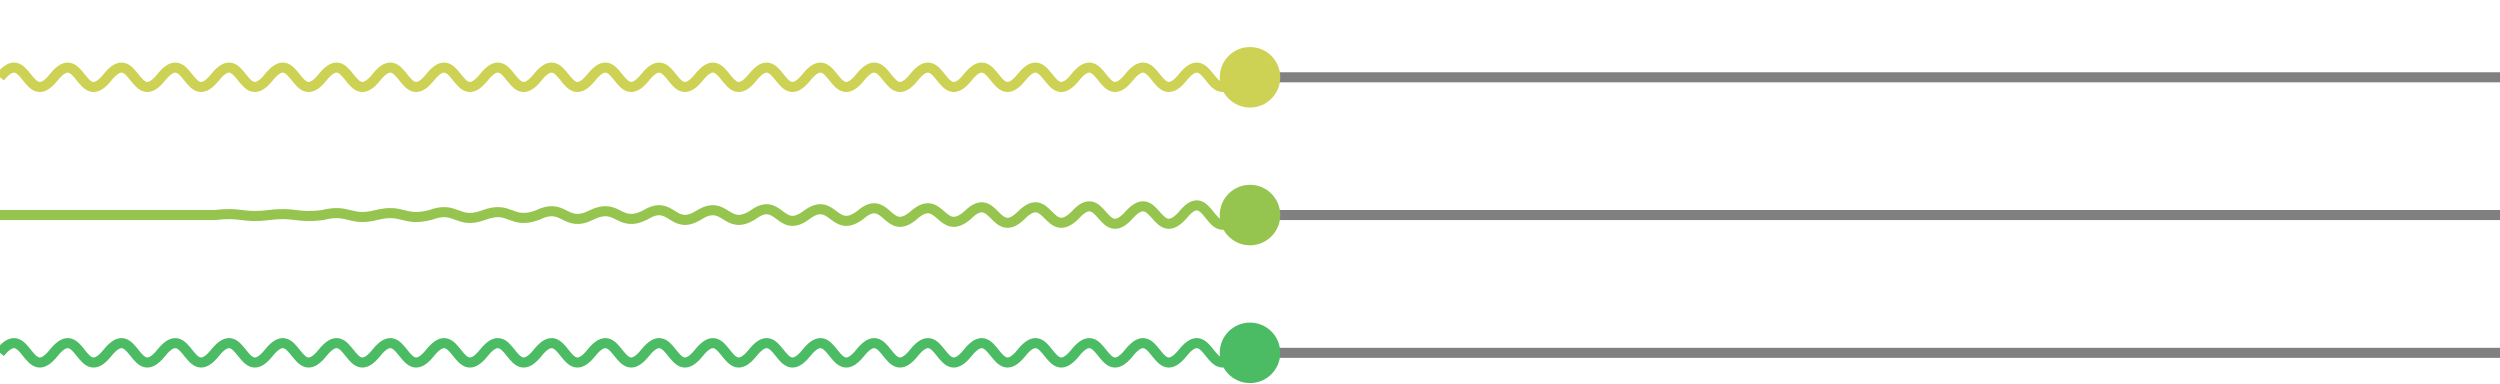
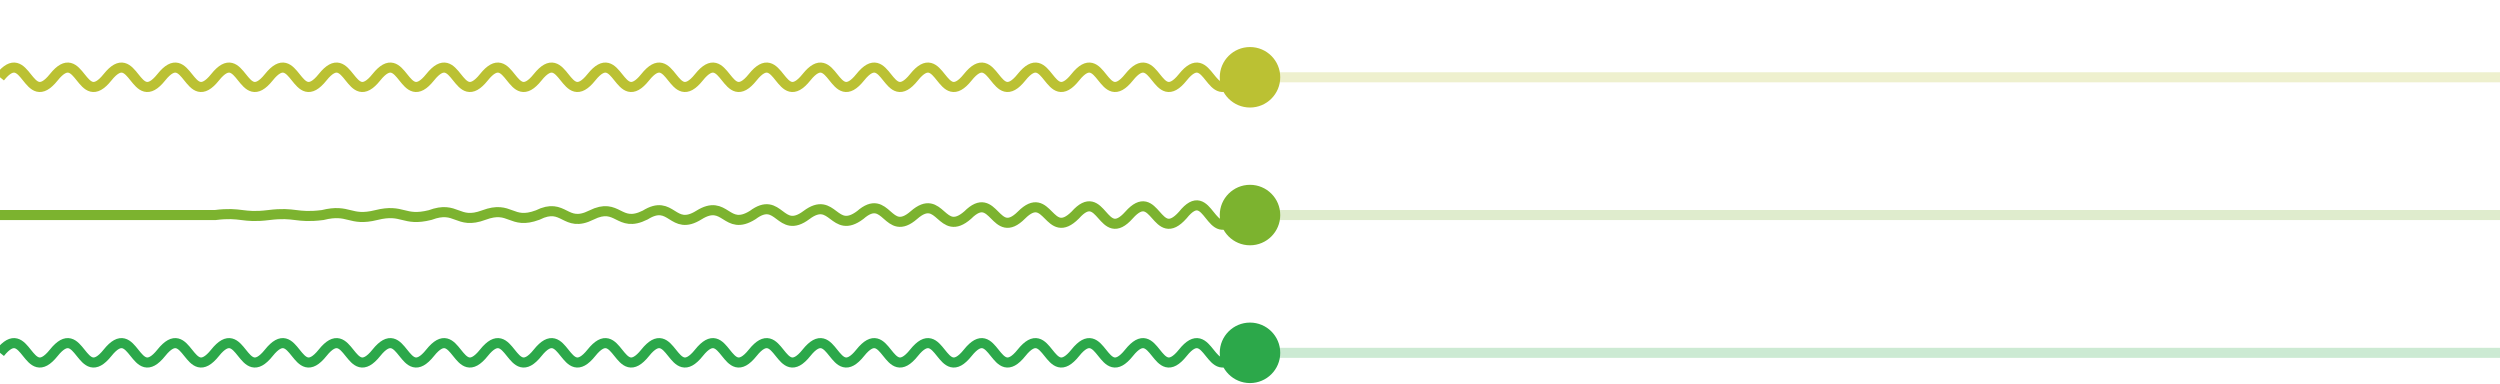
<svg xmlns="http://www.w3.org/2000/svg" version="1.1" width="768" viewBox="12 0 744 114">
  <defs>
    <clipPath id="clip">
      <rect x="12" width="372" height="128" />
    </clipPath>
  </defs>
  <g clip-path="url(#clip)">
-     <path d="m764 23c-8 10-8-10-16 0s-8-10-16 0-8-10-16 0-8-10-16 0-8-10-16 0-8-10-16 0-8-10-16 0-8-10-16 0-8-10-16 0-8-10-16 0-8-10-16 0-8-10-16 0-8-10-16 0-8-10-16 0-8-10-16 0-8-10-16 0-8-10-16 0-8-10-16 0-8-10-16 0-8-10-16 0-8-10-16 0-8-10-16 0-8-10-16 0-8-10-16 0-8-10-16 0-8-10-16 0-8-10-16 0-8-10-16 0-8-10-16 0-8-10-16 0-8-10-16 0-8-10-16 0-8-10-16 0-8-10-16 0-8-10-16 0-8-10-16 0-8-10-16 0-8-10-16 0-8-10-16 0-8-10-16 0-8-10-16 0-8-10-16 0-8-10-16 0-8-10-16 0-8-10-16 0-8-10-16 0-8-10-16 0" fill="none" stroke="#cdd254" stroke-width="3">
+     <path d="m764 23c-8 10-8-10-16 0s-8-10-16 0-8-10-16 0-8-10-16 0-8-10-16 0-8-10-16 0-8-10-16 0-8-10-16 0-8-10-16 0-8-10-16 0-8-10-16 0-8-10-16 0-8-10-16 0-8-10-16 0-8-10-16 0-8-10-16 0-8-10-16 0-8-10-16 0-8-10-16 0-8-10-16 0-8-10-16 0-8-10-16 0-8-10-16 0-8-10-16 0-8-10-16 0-8-10-16 0-8-10-16 0-8-10-16 0-8-10-16 0-8-10-16 0-8-10-16 0-8-10-16 0-8-10-16 0-8-10-16 0-8-10-16 0-8-10-16 0-8-10-16 0-8-10-16 0-8-10-16 0-8-10-16 0-8-10-16 0-8-10-16 0-8-10-16 0-8-10-16 0-8-10-16 0-8-10-16 0-8-10-16 0" fill="none" stroke="#bbc133" stroke-width="3">
      <animateTransform type="translate" attributeName="transform" from="0 0" to="-16 0" begin="0s" dur="2s" fill="remove" repeatCount="indefinite" />
    </path>
-     <path d="m764 64c-8 10-8-10-16 0s-8-10-16 0-8-10-16 0-8-10-16 0-8-10-16 0-8-10-16 0-8-10-16 0-8-10-16 0-8-10-16 0-8-10-16 0-8-10-16 0-8-10-16 0-8-10-16 0-8-10-16 0-8-10-16 0-8-10-16 0-8-10-16 0-8-10-16 0-8-10-16 0-8-10-16 0-8-10-16 0-8-10-16 0-8-10-16 0-8-10-16 0-8-10-16 0c-8 9-8-9-16 0s-8-9-16 0c-8 8-8-8-16 0s-8-8-16 0c-8 7-8-7-16 0s-8-7-16 0c-8 6-8-6-16 0s-8-6-16 0c-8 5-8-5-16 0s-8-5-16 0c-8 4-8-4-16 0s-8-4-16 0c-8 3-8-3-16 0s-8-3-16 0c-8 2-8-2-16 0s-8-2-16 0c-8 1-8-1-16 0s-8-1-16 0h-16-16-16-16" fill="none" stroke="#95c54f" stroke-width="3">
+     <path d="m764 64c-8 10-8-10-16 0s-8-10-16 0-8-10-16 0-8-10-16 0-8-10-16 0-8-10-16 0-8-10-16 0-8-10-16 0-8-10-16 0-8-10-16 0-8-10-16 0-8-10-16 0-8-10-16 0-8-10-16 0-8-10-16 0-8-10-16 0-8-10-16 0-8-10-16 0-8-10-16 0-8-10-16 0-8-10-16 0-8-10-16 0-8-10-16 0-8-10-16 0-8-10-16 0c-8 9-8-9-16 0s-8-9-16 0c-8 8-8-8-16 0s-8-8-16 0c-8 7-8-7-16 0s-8-7-16 0c-8 6-8-6-16 0s-8-6-16 0c-8 5-8-5-16 0s-8-5-16 0c-8 4-8-4-16 0s-8-4-16 0c-8 3-8-3-16 0s-8-3-16 0c-8 2-8-2-16 0s-8-2-16 0c-8 1-8-1-16 0s-8-1-16 0h-16-16-16-16" fill="none" stroke="#7cb32f" stroke-width="3">
      <animateTransform attributeName="transform" type="translate" from="0 0" to="-16 0" dur="2s" begin="0s" fill="remove" repeatCount="indefinite" />
    </path>
-     <path d="m764 105c-8 10-8-10-16 0s-8-10-16 0-8-10-16 0-8-10-16 0-8-10-16 0-8-10-16 0-8-10-16 0-8-10-16 0-8-10-16 0-8-10-16 0-8-10-16 0-8-10-16 0-8-10-16 0-8-10-16 0-8-10-16 0-8-10-16 0-8-10-16 0-8-10-16 0-8-10-16 0-8-10-16 0-8-10-16 0-8-10-16 0-8-10-16 0-8-10-16 0-8-10-16 0-8-10-16 0-8-10-16 0-8-10-16 0-8-10-16 0-8-10-16 0-8-10-16 0-8-10-16 0-8-10-16 0-8-10-16 0-8-10-16 0-8-10-16 0-8-10-16 0-8-10-16 0-8-10-16 0-8-10-16 0-8-10-16 0-8-10-16 0-8-10-16 0-8-10-16 0-8-10-16 0-8-10-16 0-8-10-16 0" fill="none" stroke="#4bbb64" stroke-width="3">
+     <path d="m764 105c-8 10-8-10-16 0s-8-10-16 0-8-10-16 0-8-10-16 0-8-10-16 0-8-10-16 0-8-10-16 0-8-10-16 0-8-10-16 0-8-10-16 0-8-10-16 0-8-10-16 0-8-10-16 0-8-10-16 0-8-10-16 0-8-10-16 0-8-10-16 0-8-10-16 0-8-10-16 0-8-10-16 0-8-10-16 0-8-10-16 0-8-10-16 0-8-10-16 0-8-10-16 0-8-10-16 0-8-10-16 0-8-10-16 0-8-10-16 0-8-10-16 0-8-10-16 0-8-10-16 0-8-10-16 0-8-10-16 0-8-10-16 0-8-10-16 0-8-10-16 0-8-10-16 0-8-10-16 0-8-10-16 0-8-10-16 0-8-10-16 0-8-10-16 0-8-10-16 0-8-10-16 0-8-10-16 0-8-10-16 0" fill="none" stroke="#2ca84a" stroke-width="3">
      <animateTransform attributeName="transform" type="translate" from="0 0" to="-16 0" dur="2s" begin="0s" fill="remove" repeatCount="indefinite" />
-       <animate attributeName="d" values="                   m764 105c-8 10-8-10-16 0s-8-10-16 0-8-10-16 0-8-10-16 0-8-10-16 0-8-10-16 0-8-10-16 0-8-10-16 0-8-10-16 0-8-10-16 0-8-10-16 0-8-10-16 0-8-10-16 0-8-10-16 0-8-10-16 0-8-10-16 0-8-10-16 0-8-10-16 0-8-10-16 0-8-10-16 0-8-10-16 0-8-10-16 0-8-10-16 0-8-10-16 0-8-10-16 0-8-10-16 0-8-10-16 0-8-10-16 0-8-10-16 0-8-10-16 0-8-10-16 0-8-10-16 0-8-10-16 0-8-10-16 0-8-10-16 0-8-10-16 0-8-10-16 0-8-10-16 0-8-10-16 0-8-10-16 0-8-10-16 0-8-10-16 0-8-10-16 0-8-10-16 0-8-10-16 0-8-10-16 0-8-10-16 0;                   m764 105c-8 0-8 0-16 0s-8 0-16 0-8 0-16 0-8 0-16 0-8 0-16 0-8 0-16 0-8 0-16 0-8 0-16 0-8 0-16 0-8 0-16 0-8 0-16 0-8 0-16 0-8 0-16 0-8 0-16 0-8 0-16 0-8 0-16 0-8 0-16 0-8 0-16 0-8 0-16 0-8 0-16 0-8 0-16 0-8 0-16 0-8 0-16 0-8 0-16 0-8 0-16 0-8 0-16 0-8 0-16 0-8 0-16 0-8 0-16 0-8 0-16 0-8 0-16 0-8 0-16 0-8 0-16 0-8 0-16 0-8 0-16 0-8 0-16 0-8 0-16 0-8 0-16 0-8 0-16 0-8 0-16 0-8 0-16 0-8 0-16 0-8 0-16 0-8 0-16 0-8 0-16 0-8 0-16 0-8 0-16 0;                   m764 105c-8 10-8-10-16 0s-8-10-16 0-8-10-16 0-8-10-16 0-8-10-16 0-8-10-16 0-8-10-16 0-8-10-16 0-8-10-16 0-8-10-16 0-8-10-16 0-8-10-16 0-8-10-16 0-8-10-16 0-8-10-16 0-8-10-16 0-8-10-16 0-8-10-16 0-8-10-16 0-8-10-16 0-8-10-16 0-8-10-16 0-8-10-16 0-8-10-16 0-8-10-16 0-8-10-16 0-8-10-16 0-8-10-16 0-8-10-16 0-8-10-16 0-8-10-16 0-8-10-16 0-8-10-16 0-8-10-16 0-8-10-16 0-8-10-16 0-8-10-16 0-8-10-16 0-8-10-16 0-8-10-16 0-8-10-16 0-8-10-16 0-8-10-16 0-8-10-16 0-8-10-16 0-8-10-16 0-8-10-16 0" dur="4s" begin="0s" fill="remove" repeatCount="indefinite" />
+       <animate values="                   m764 105c-8 10-8-10-16 0s-8-10-16 0-8-10-16 0-8-10-16 0-8-10-16 0-8-10-16 0-8-10-16 0-8-10-16 0-8-10-16 0-8-10-16 0-8-10-16 0-8-10-16 0-8-10-16 0-8-10-16 0-8-10-16 0-8-10-16 0-8-10-16 0-8-10-16 0-8-10-16 0-8-10-16 0-8-10-16 0-8-10-16 0-8-10-16 0-8-10-16 0-8-10-16 0-8-10-16 0-8-10-16 0-8-10-16 0-8-10-16 0-8-10-16 0-8-10-16 0-8-10-16 0-8-10-16 0-8-10-16 0-8-10-16 0-8-10-16 0-8-10-16 0-8-10-16 0-8-10-16 0-8-10-16 0-8-10-16 0-8-10-16 0-8-10-16 0-8-10-16 0-8-10-16 0-8-10-16 0-8-10-16 0;                   m764 105c-8 0-8 0-16 0s-8 0-16 0-8 0-16 0-8 0-16 0-8 0-16 0-8 0-16 0-8 0-16 0-8 0-16 0-8 0-16 0-8 0-16 0-8 0-16 0-8 0-16 0-8 0-16 0-8 0-16 0-8 0-16 0-8 0-16 0-8 0-16 0-8 0-16 0-8 0-16 0-8 0-16 0-8 0-16 0-8 0-16 0-8 0-16 0-8 0-16 0-8 0-16 0-8 0-16 0-8 0-16 0-8 0-16 0-8 0-16 0-8 0-16 0-8 0-16 0-8 0-16 0-8 0-16 0-8 0-16 0-8 0-16 0-8 0-16 0-8 0-16 0-8 0-16 0-8 0-16 0-8 0-16 0-8 0-16 0-8 0-16 0-8 0-16 0-8 0-16 0-8 0-16 0-8 0-16 0-8 0-16 0;                   m764 105c-8 10-8-10-16 0s-8-10-16 0-8-10-16 0-8-10-16 0-8-10-16 0-8-10-16 0-8-10-16 0-8-10-16 0-8-10-16 0-8-10-16 0-8-10-16 0-8-10-16 0-8-10-16 0-8-10-16 0-8-10-16 0-8-10-16 0-8-10-16 0-8-10-16 0-8-10-16 0-8-10-16 0-8-10-16 0-8-10-16 0-8-10-16 0-8-10-16 0-8-10-16 0-8-10-16 0-8-10-16 0-8-10-16 0-8-10-16 0-8-10-16 0-8-10-16 0-8-10-16 0-8-10-16 0-8-10-16 0-8-10-16 0-8-10-16 0-8-10-16 0-8-10-16 0-8-10-16 0-8-10-16 0-8-10-16 0-8-10-16 0-8-10-16 0-8-10-16 0-8-10-16 0-8-10-16 0-8-10-16 0" attributeName="d" dur="4s" begin="0s" fill="remove" repeatCount="indefinite" />
    </path>
  </g>
-   <path d="m384 23h372" fill="none" stroke="#808080" stroke-linecap="round" stroke-width="3" />
-   <path d="m384 64h372" fill="none" stroke="#808080" stroke-linecap="round" stroke-width="3" />
-   <path d="m384 105h372" fill="none" stroke="#808080" stroke-linecap="round" stroke-width="3" />
-   <circle cx="384" cy="23" r="9" fill="#cdd254" />
-   <circle cx="384" cy="64" r="9" fill="#95c54f" />
-   <circle cx="384" cy="105" r="9" fill="#4bbb64" />
+   <path d="m384 23h372" fill="none" stroke="#bbc133" stroke-opacity="0.239" stroke-linecap="round" stroke-width="3" />
+   <path d="m384 64h372" fill="none" stroke="#7cb32f" stroke-opacity="0.239" stroke-linecap="round" stroke-width="3" />
+   <path d="m384 105h372" fill="none" stroke="#2ca84a" stroke-opacity="0.239" stroke-linecap="round" stroke-width="3" />
+   <circle cx="384" cy="23" r="9" fill="#bbc133" />
+   <circle cx="384" cy="64" r="9" fill="#7cb32f" />
+   <circle cx="384" cy="105" r="9" fill="#2ca84a" />
</svg>
